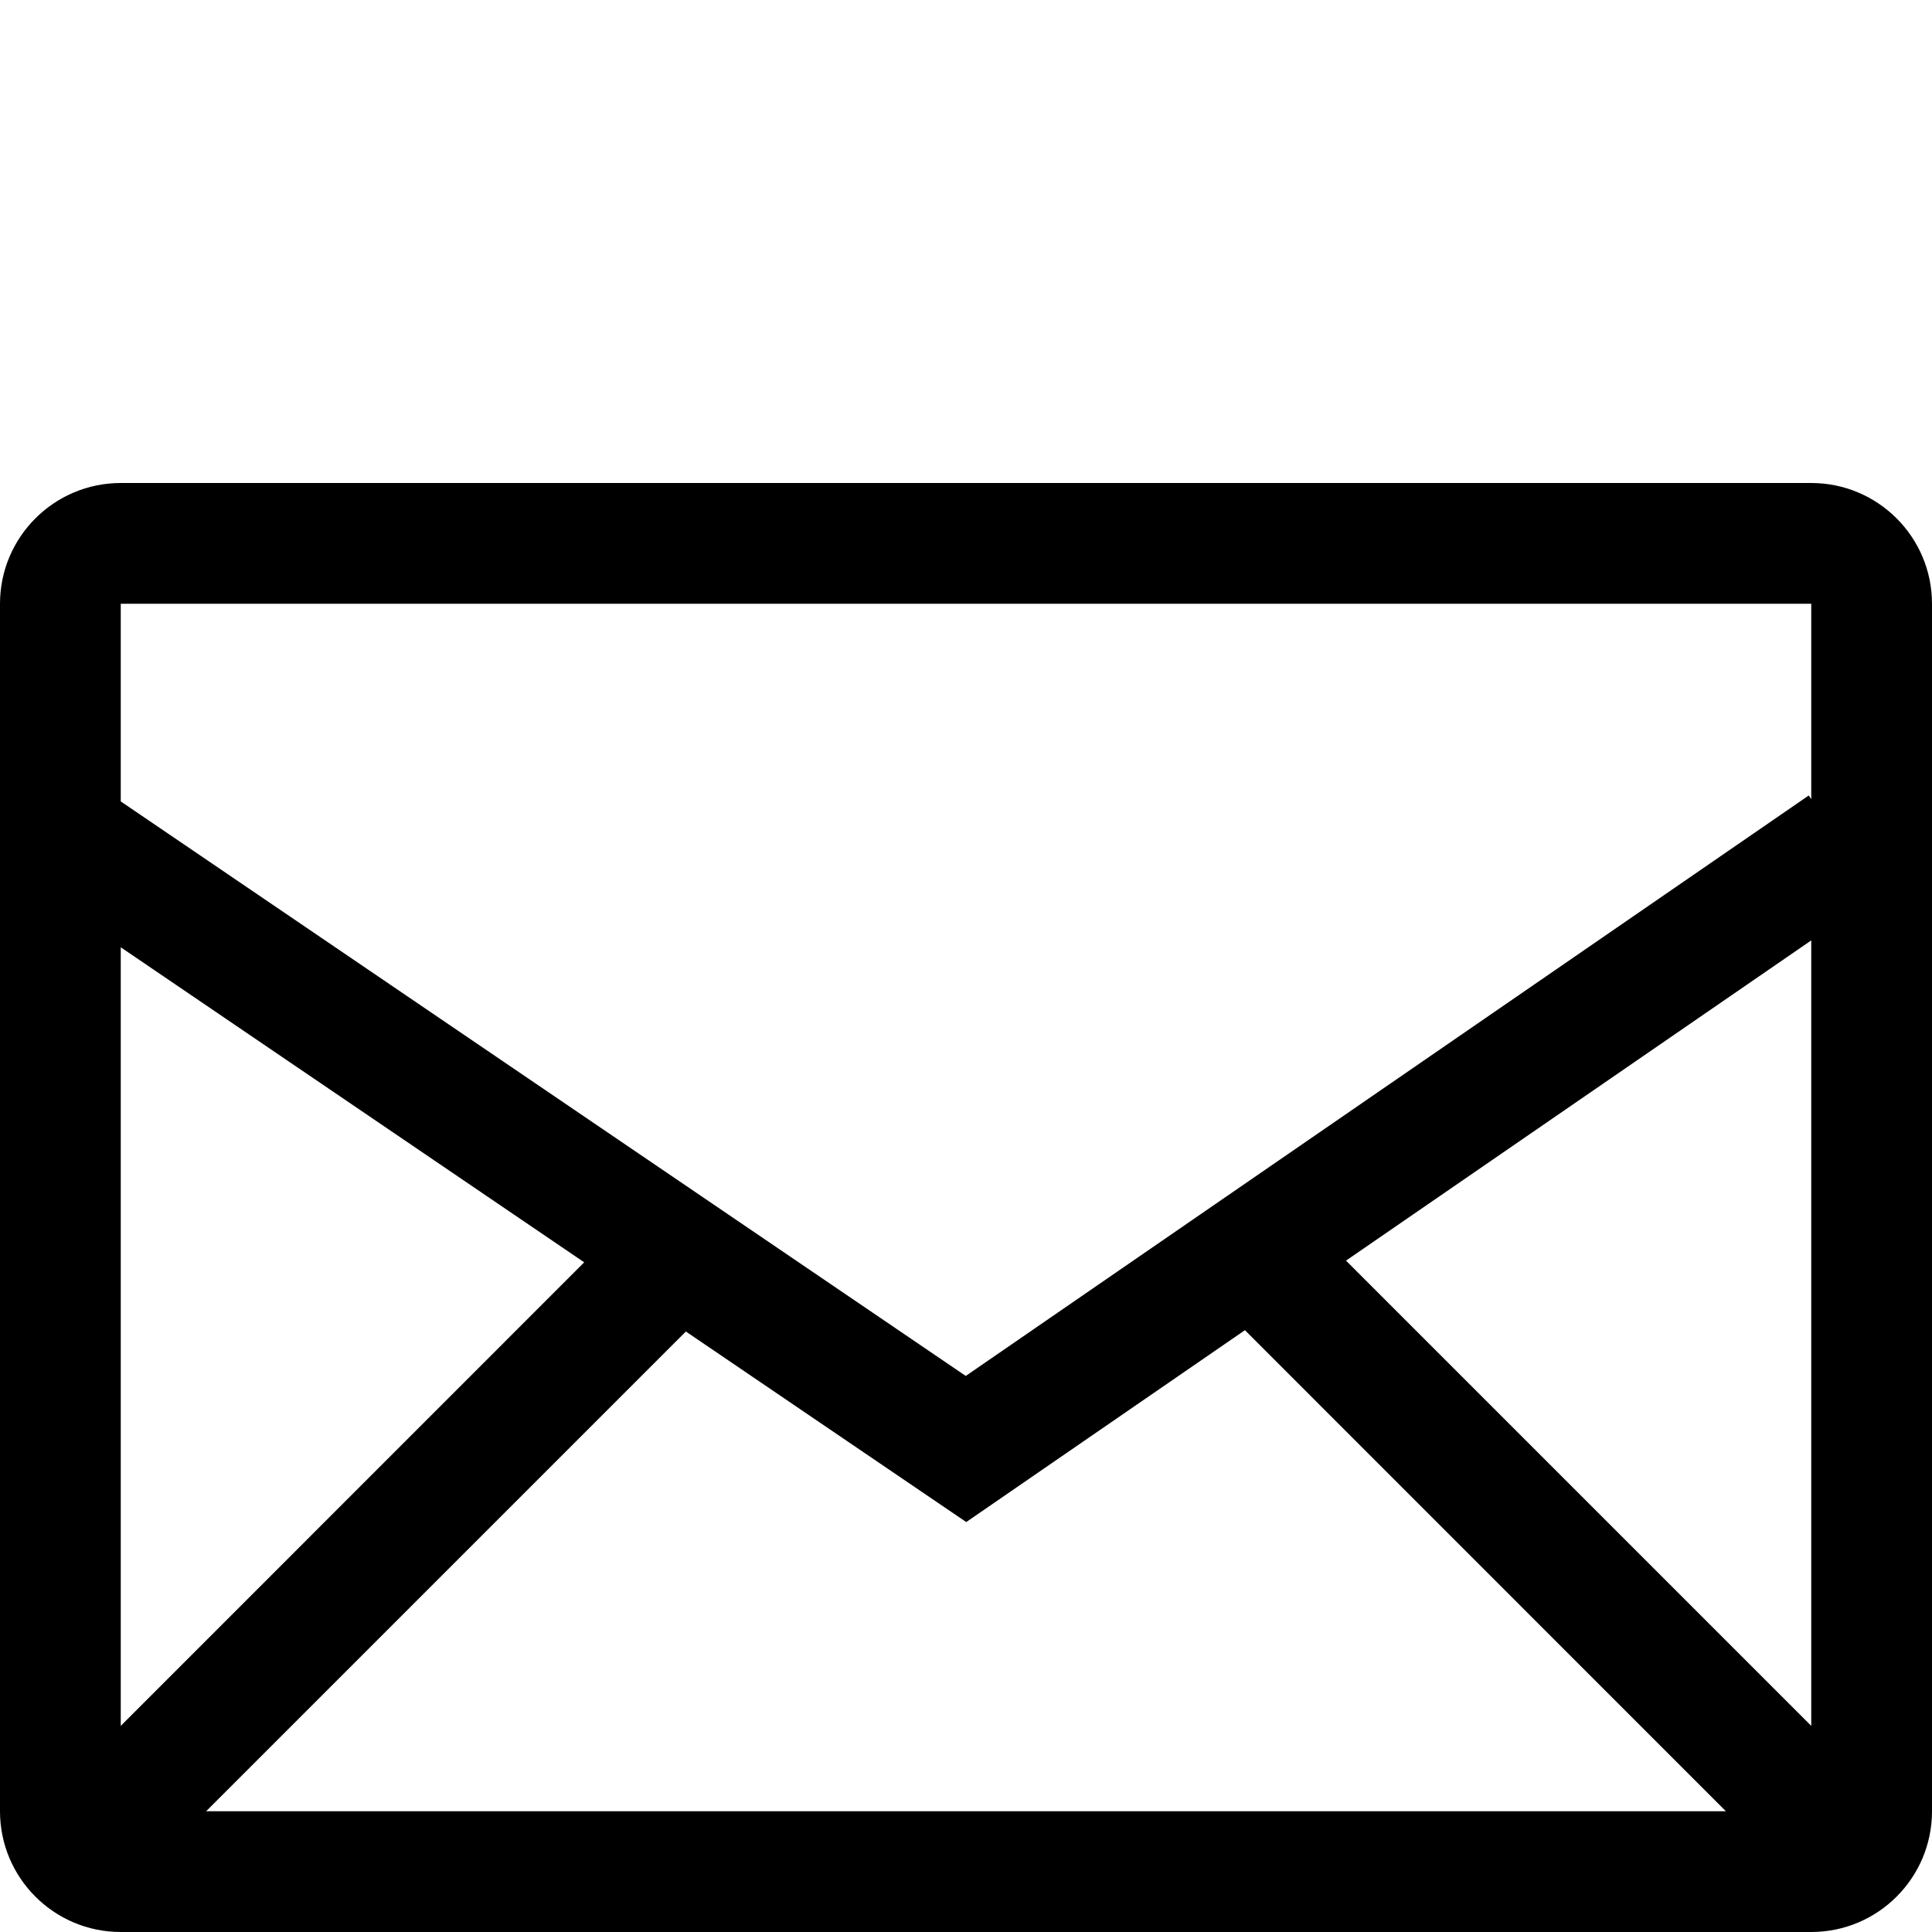
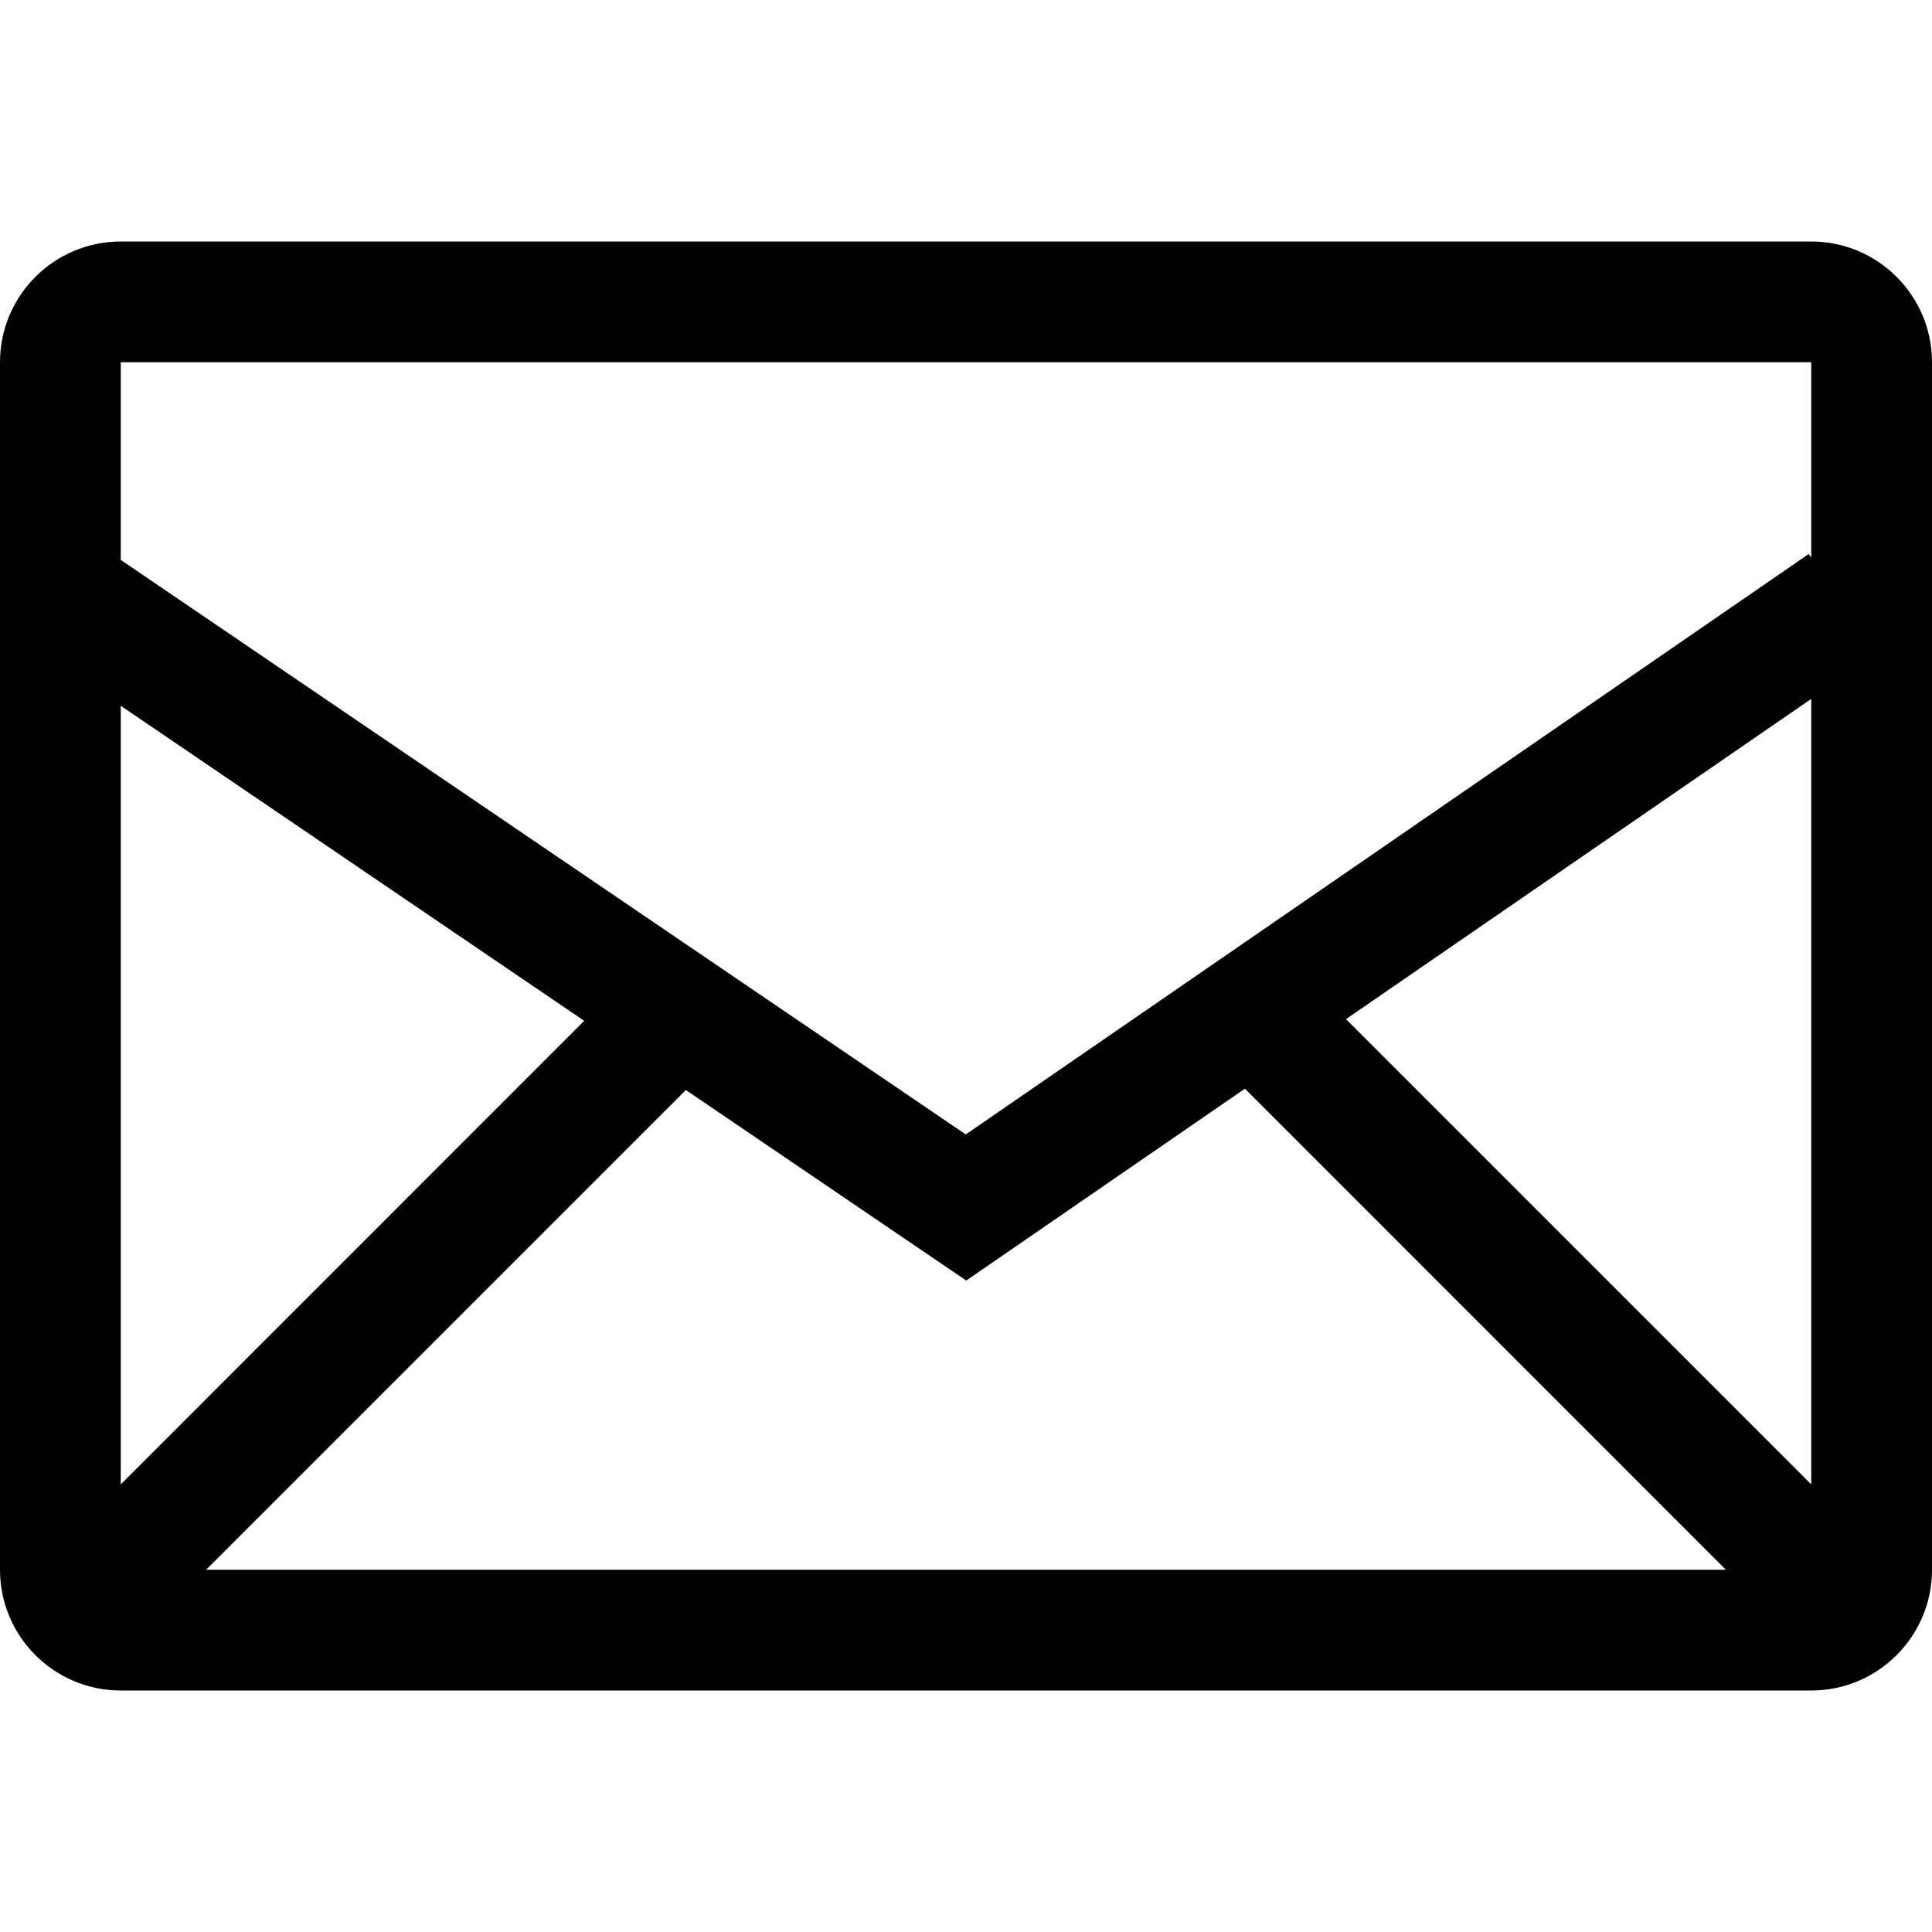
- <svg xmlns="http://www.w3.org/2000/svg" viewBox="0 0 32 32" fill="currentColor">
-   <g>
-     <path d="M 30,8L 2,8 C 0.896,8,0,8.896,0,10l0,20 c0,1.104, 0.896,2, 2,2l 28,0 c 1.104,0, 2-0.896, 2-2L 32,10 C 32,8.896, 31.104,8, 30,8z M 11.36,22.054l 4.644,3.156l 4.616-3.178L 28.586,30L 3.414,30 L 11.36,22.054z M 2,28.586L 2,15.69 l 7.676,5.218L 2,28.586z M 22.294,20.88 L 30,15.576l0,13.010 L 22.294,20.88z M 30,10l0,3.236 l-0.042-0.060l-13.962,9.614L 2,13.274L 2,10 L 30,10 z" />
+ <svg xmlns="http://www.w3.org/2000/svg" fill="currentColor" version="1.1" viewBox="0 0 32 32">
+   <g transform="translate(0,-4)">
+     <path d="m30 8h-28c-1.104 0-2 0.896-2 2v20c0 1.104 0.896 2 2 2h28c1.104 0 2-0.896 2-2v-20c0-1.104-0.896-2-2-2zm-18.64 14.054 4.644 3.156 4.616-3.178 7.966 7.968h-25.172zm-9.36 6.532v-12.896l7.676 5.218zm20.294-7.706 7.706-5.304v13.01zm7.706-10.88v3.236l-0.042-0.06-13.962 9.614-13.996-9.516v-3.274z" />
  </g>
</svg>
